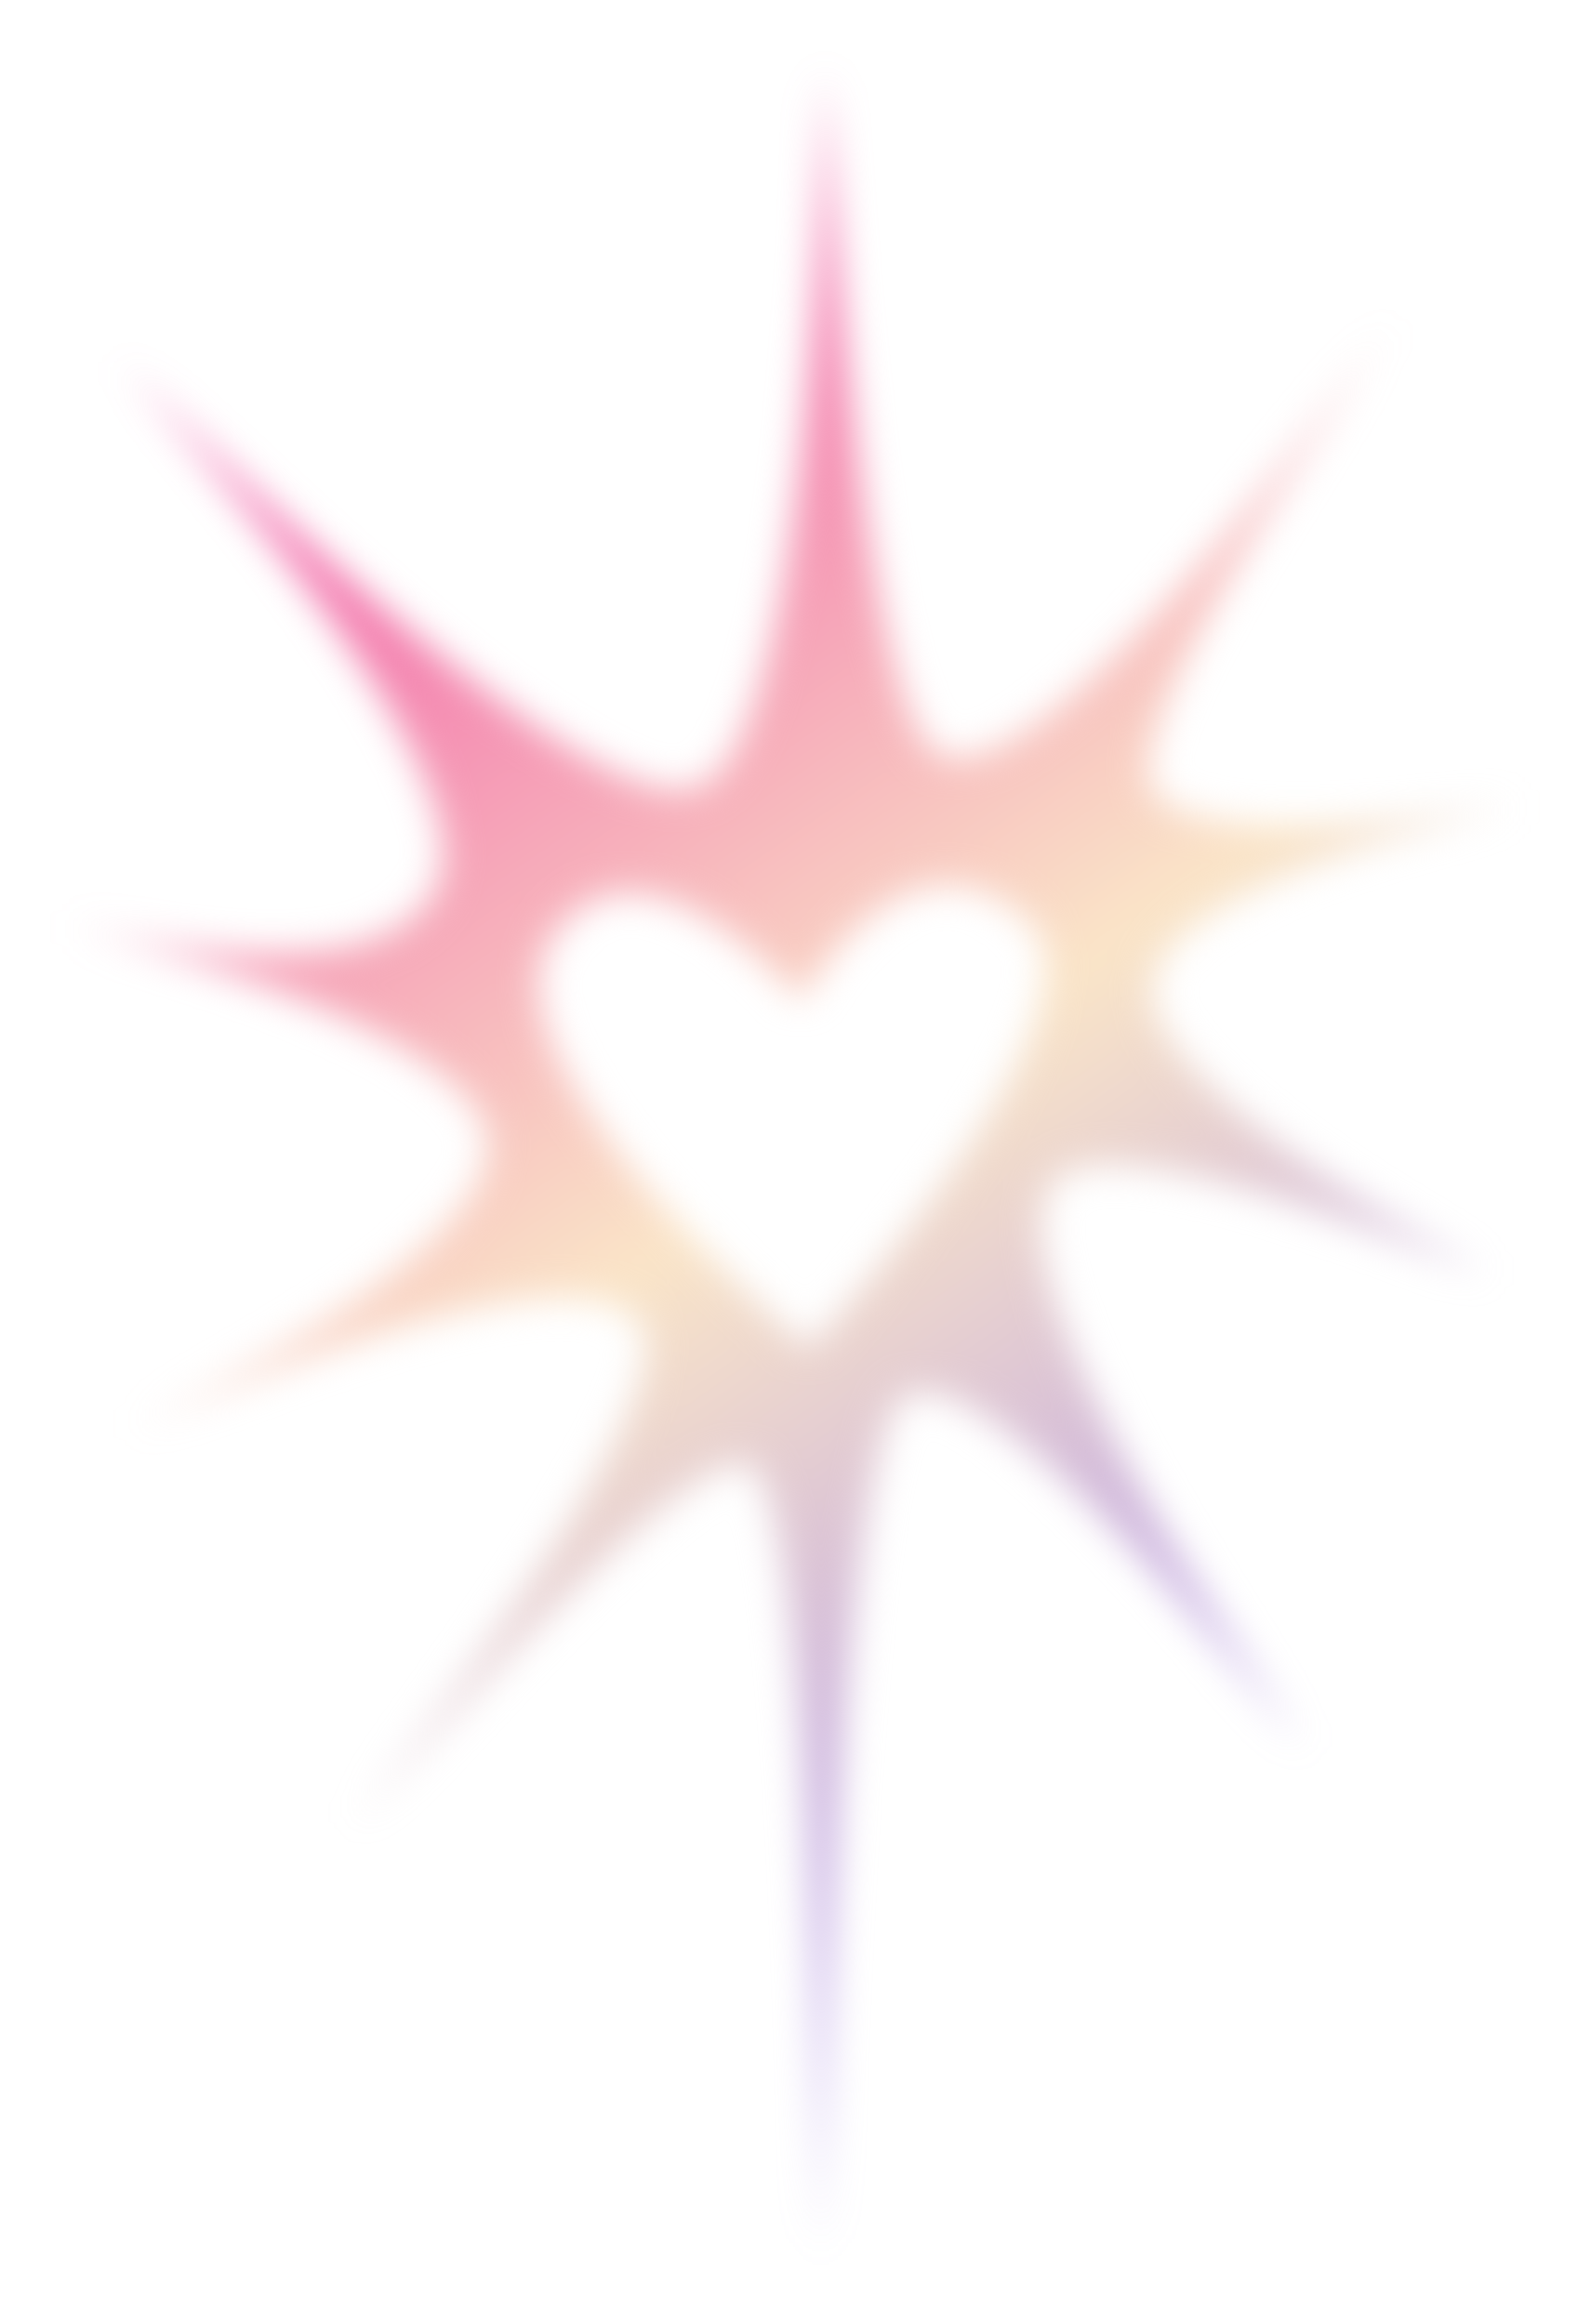
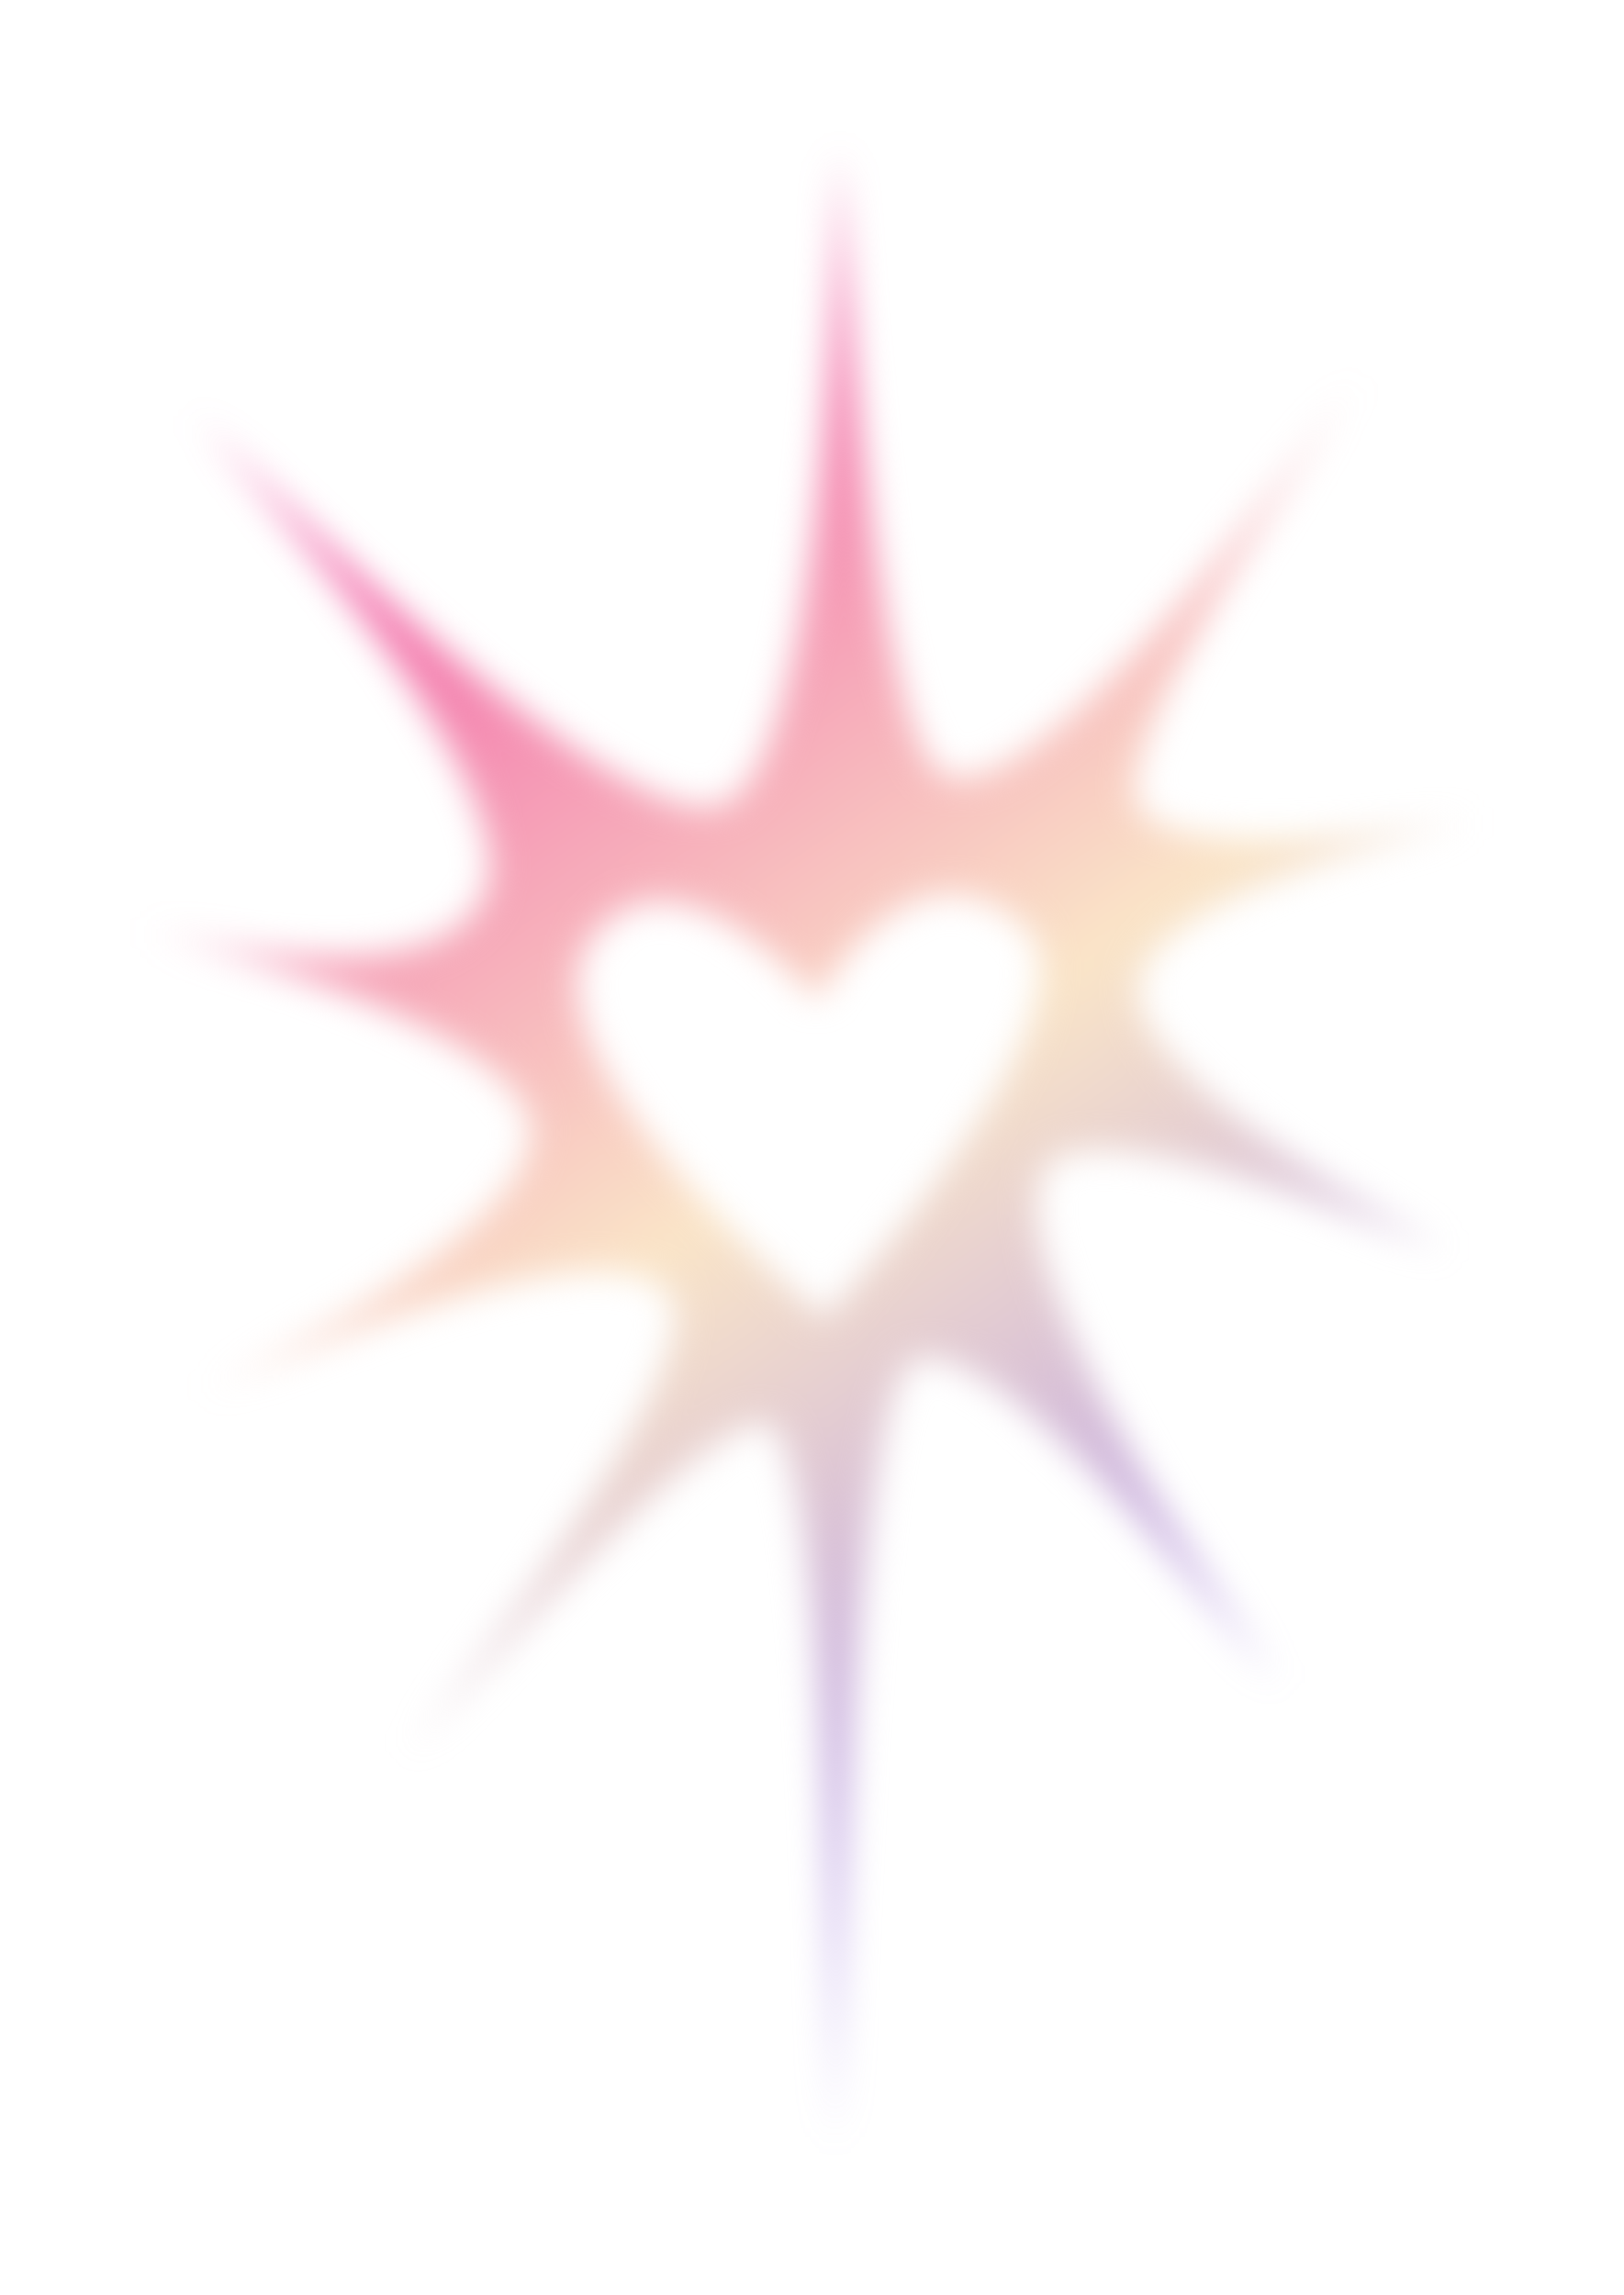
- <svg xmlns="http://www.w3.org/2000/svg" preserveAspectRatio="none" width="100%" height="100%" overflow="visible" style="display: block;" viewBox="0 0 344.104 502.93" fill="none">
+ <svg xmlns="http://www.w3.org/2000/svg" preserveAspectRatio="none" width="100%" height="100%" overflow="visible" style="display: block;" viewBox="-20 -20 384.104 542.93" fill="none">
  <g id="Vector" filter="url(#filter0_f_gp_a)">
    <path d="M222.134 199.18C243.034 218.24 174.974 291.7 174.974 291.7C174.974 291.7 100.414 228.93 119.824 202.24C139.234 175.55 173.334 216.7 173.334 216.7C173.334 216.7 195.304 174.72 222.134 199.18ZM196.155 301.83C216.175 292.78 282.464 378.88 282.464 378.88C282.464 378.88 212.765 280.57 227.395 256.57C237.835 239.45 322.405 276.15 322.405 276.15C322.405 276.15 243.114 234.7 249.754 211.31C256.104 188.93 329.104 174.02 329.104 174.02C329.104 174.02 260.024 185.89 249.584 171.14C239.524 156.93 301.964 68.58 301.964 68.58C301.964 68.58 228.514 172.33 203.864 163.51C185.334 156.88 178.474 15 178.474 15C178.474 15 176.574 157.92 151.624 169.95C126.674 181.99 25.645 77.73 25.645 77.73C25.645 77.73 107.234 165.03 94.554 191.65C81.874 218.26 18.605 200.65 15.104 200.07C11.604 199.49 97.165 219.45 104.994 244.54C112.824 269.63 27.584 309.71 27.584 309.71C27.584 309.71 122.945 265.22 138.405 286.58C150.065 302.7 76.454 395.07 76.454 395.07C76.454 395.07 147.564 312.03 161.634 316.84C176.514 321.93 177.514 487.93 177.514 487.93C177.514 487.93 180.424 308.96 196.174 301.84L196.155 301.83Z" fill="url(#hv2GpChromaA)" />
  </g>
  <defs>
    <linearGradient id="hv2GpChromaA" x1="0" y1="0" x2="344.104" y2="502.93" gradientUnits="userSpaceOnUse">
      <stop offset="0" stop-color="#ed1395" />
      <stop offset="0.5" stop-color="#fae5c8" />
      <stop offset="1" stop-color="#7c5cff" />
    </linearGradient>
-     <filter id="filter0_f_gp_a" x="6.87274e-10" y="0" width="344.104" height="502.93" filterUnits="userSpaceOnUse" color-interpolation-filters="sRGB">
+     <filter id="filter0_f_gp_a" x="-100%" y="-100%" width="300%" height="300%" filterUnits="userSpaceOnUse" color-interpolation-filters="sRGB">
      <feFlood flood-opacity="0" result="BackgroundImageFix" />
      <feBlend mode="normal" in="SourceGraphic" in2="BackgroundImageFix" result="shape" />
      <feGaussianBlur stdDeviation="4" result="effect1_foregroundBlur_gp_a" />
    </filter>
  </defs>
</svg>
